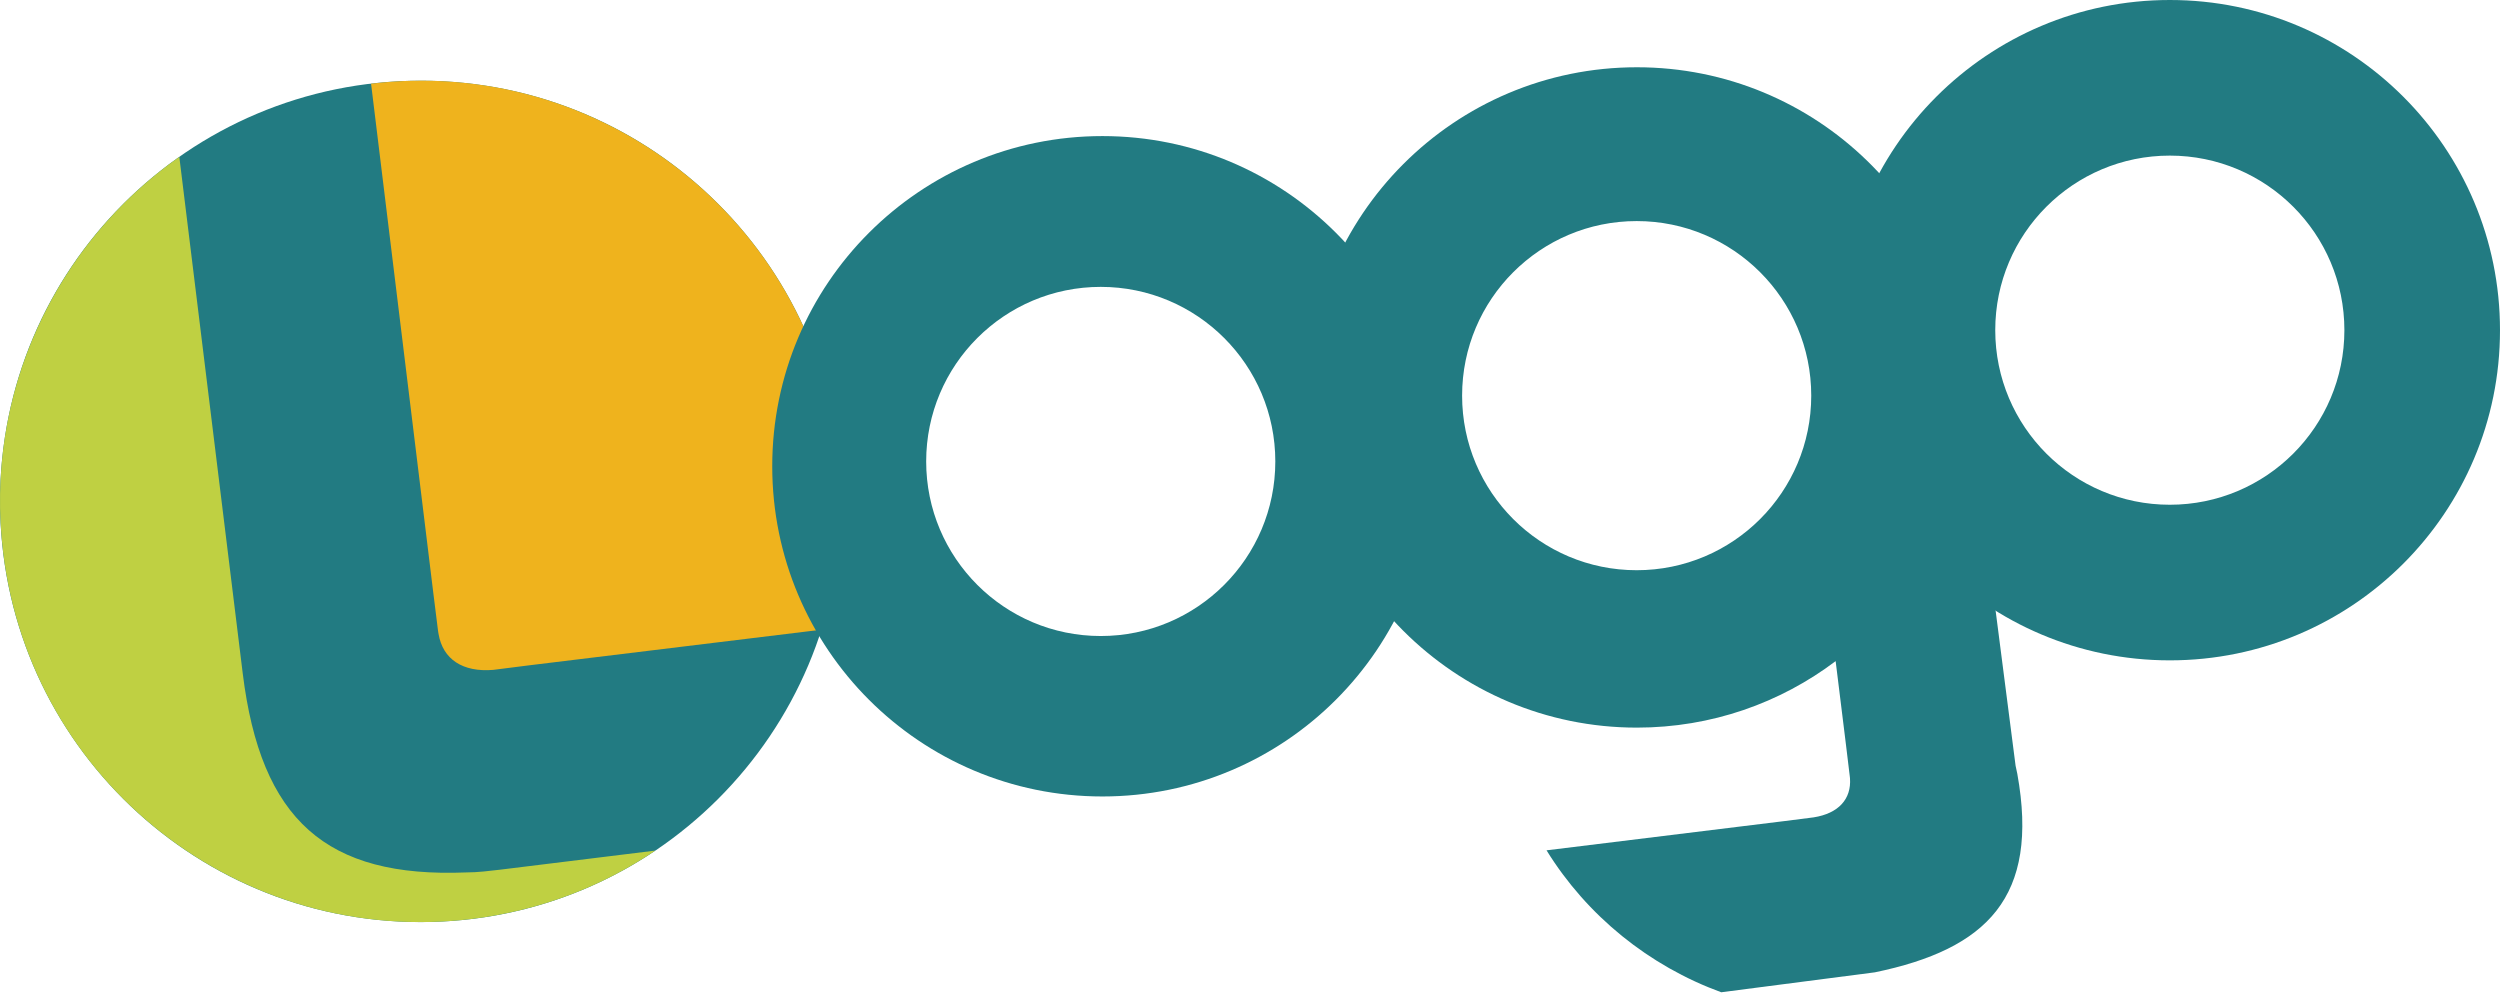
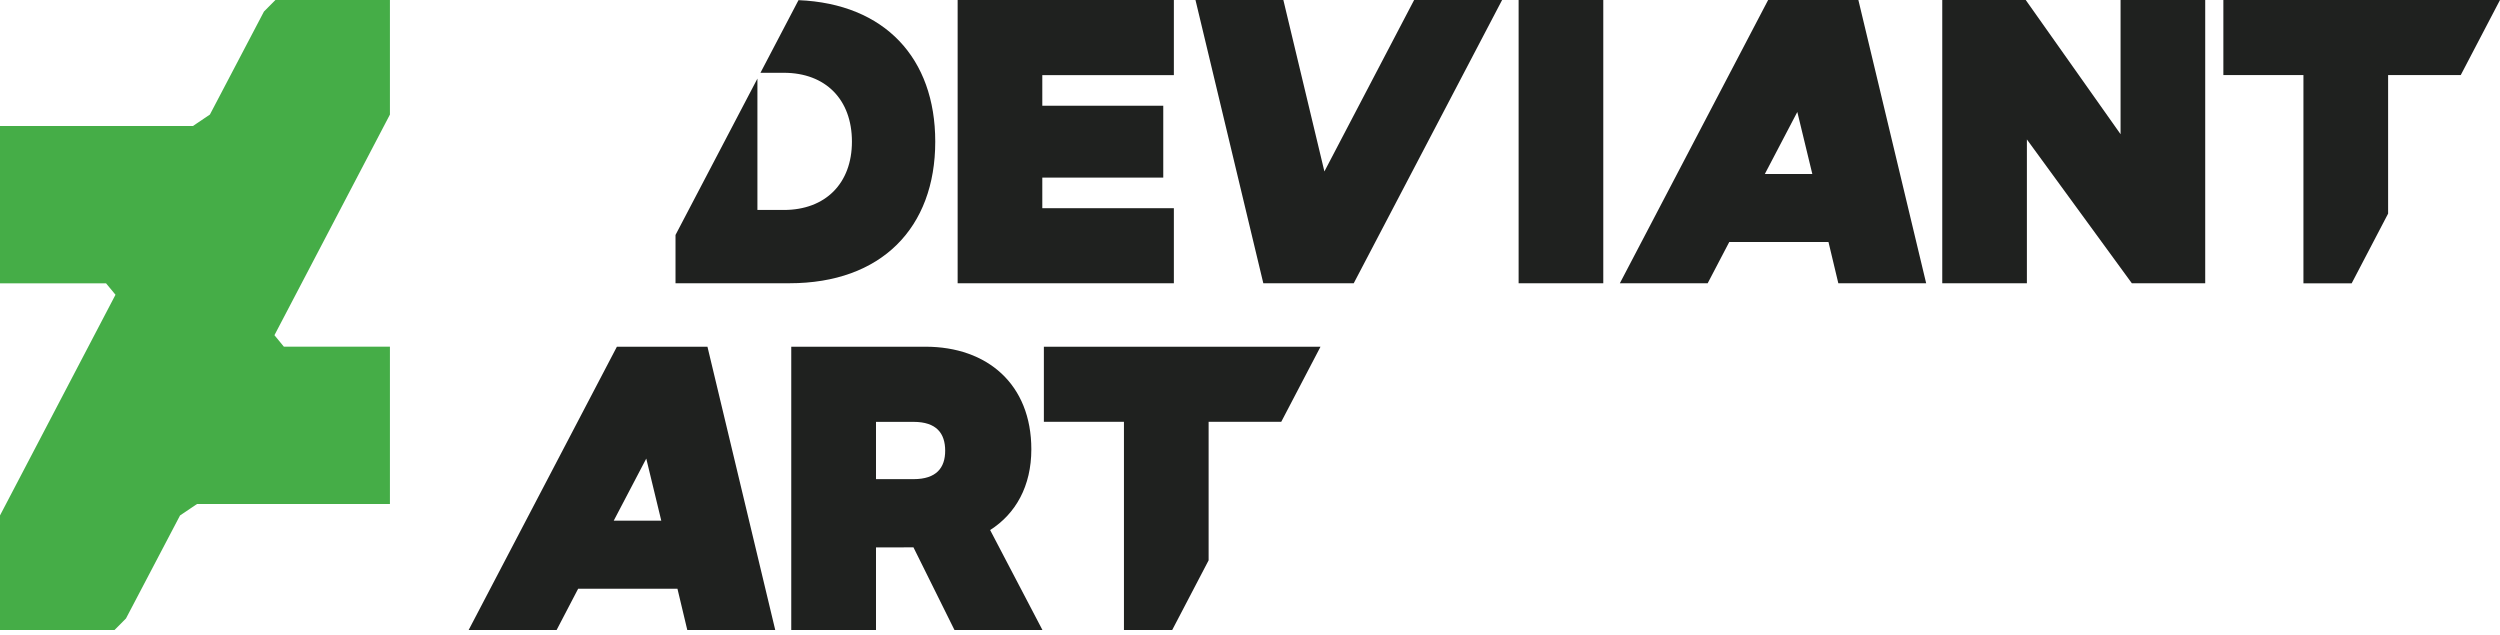
- <svg xmlns="http://www.w3.org/2000/svg" version="1.1" id="Layer_1" width="715.412" height="283.951" viewBox="0 0 715.412 283.951" overflow="visible" enable-background="new 0 0 715.412 283.951" xml:space="preserve">
-   <g>
-     <g>
-       <path fill="#227B82" d="M620.923,0c-52.181,0-94.487,42.303-94.487,94.492c0,52.181,42.307,94.479,94.487,94.479    c52.186,0,94.492-42.299,94.488-94.479C715.412,42.307,673.105,0,620.923,0z M620.923,144.441    c-27.589,0-49.953-22.368-49.953-49.958c-0.004-27.589,22.364-49.954,49.953-49.954c27.59,0,49.958,22.368,49.958,49.958    S648.513,144.441,620.923,144.441z" />
-     </g>
-   </g>
-   <path fill="#227B82" d="M240.782,143.475c0,66.491-53.9,120.389-120.392,120.389c-66.488,0-120.385-53.897-120.385-120.389  c0-66.484,53.897-120.381,120.385-120.381C186.882,23.093,240.782,76.991,240.782,143.475z" />
-   <g>
-     <path fill="#EFB31D" d="M125.366,180.645l0.133,0.781c1.225,7.228,6.907,10.991,15.64,10.27l10.273-1.302l83.677-10.2   c5.108-16.092,6.978-33.536,4.788-51.368C231.8,62.975,171.959,16.067,106.185,23.947l17.819,145.787L125.366,180.645z" />
-     <path fill="#BFD042" d="M133.448,249.658c-40.131,1.623-58.809-14.983-63.984-56.928L51.312,44.877   c-35.212,24.685-56.023,67.6-50.4,113.286c8.072,65.96,68.176,112.88,134.142,104.807c19.459-2.386,37.287-9.291,52.478-19.564   l-44.521,5.479C140.098,249.211,136.802,249.658,133.448,249.658" />
-   </g>
-   <g>
-     <g>
-       <path fill="#227B82" d="M577.284,221.444l-0.496-2.337l-13.921-108.091c-1.44-50.926-43.171-91.767-94.446-91.767    c-52.181,0-94.488,42.303-94.488,94.488c0,52.186,42.308,94.484,94.488,94.484c21.355,0,41.053-7.087,56.877-19.032l-0.002,0.004    l2.961,23.972l1.076,8.924l0.068,0.612c0.436,5.967-3.283,10.076-10.398,11.2l-8.299,1.056l-68.14,8.376    c11.583,18.75,29.329,33.068,49.989,40.618l43.975-5.705C568.597,271.599,583.657,256.757,577.284,221.444z M468.36,163.175    c-27.593,0-49.957-22.368-49.957-49.957s22.368-49.953,49.957-49.953c27.59-0.004,49.958,22.364,49.954,49.953    C518.314,140.807,495.95,163.175,468.36,163.175z" />
-     </g>
-   </g>
-   <g>
-     <g>
-       <path fill="#227B82" d="M315.477,38.942c-52.184,0-94.488,42.307-94.488,94.492c0,52.182,42.304,94.484,94.488,94.488    c52.183-0.004,94.49-42.307,94.49-94.488C409.966,81.249,367.66,38.942,315.477,38.942z M314.995,182.006    c-27.589,0-49.956-22.368-49.956-49.957c0-27.59,22.368-49.954,49.956-49.954c27.589,0,49.954,22.364,49.954,49.954    C364.949,159.638,342.584,182.006,314.995,182.006z" />
+ <svg xmlns="http://www.w3.org/2000/svg" width="512px" height="130px" viewBox="0 0 512 130" version="1.1">
+   <g stroke="none" stroke-width="1" fill="none" fill-rule="evenodd">
+     <g transform="translate(-0, 0)" fill-rule="nonzero">
+       <polyline fill="#45AD47" points="79.857 23.463 79.857 0.004 56.398 0.004 54.057 2.366 42.988 23.46 39.507 25.809 0 25.809 0 58.024 21.719 58.024 23.653 60.363 0 105.562 0 129.021 23.458 129.021 25.8 126.661 36.87 105.566 40.35 103.218 79.857 103.218 79.857 71.002 58.137 71.002 56.205 68.647 79.857 23.463" />
+       <path d="M125.69,106.637 L132.355,93.917 L135.43,106.637 L125.69,106.637 L125.69,106.637 Z M126.34,71.006 L95.98,129.021 L113.996,129.021 L118.401,120.579 L138.743,120.578 L140.756,129.021 L158.77,129.021 L144.886,71.006 L126.34,71.006 Z M187.102,98.128 L179.405,98.128 L179.405,86.398 L187.102,86.398 C191.792,86.398 193.573,88.744 193.573,92.31 C193.573,95.783 191.792,98.128 187.102,98.128 Z M211.218,92.023 C211.218,78.701 202.208,71.006 189.54,71.006 L162.05,71.006 L162.05,129.027 L179.405,129.027 L179.405,112.105 L183.628,112.105 L187.075,112.095 L195.477,129.027 L213.494,129.027 L202.78,108.554 C208.034,105.207 211.218,99.533 211.218,92.023 Z M213.785,71.006 L213.785,86.386 L230.184,86.386 L230.184,129.027 L240.065,129.027 L247.525,114.755 L247.525,86.386 L262.399,86.386 L270.441,71.006 L213.785,71.006 Z M311.013,0.004 L328.352,0.004 L328.352,58.017 L311.013,58.017 L311.013,0.004 Z M163.533,0.033 L155.741,14.907 L160.525,14.907 C169.067,14.907 174.475,20.367 174.475,29.003 C174.475,37.54 169.067,43.001 160.525,43.001 L155.119,43.001 L155.119,16.096 L138.346,48.116 L138.346,58.009 L161.682,58.009 C180.487,58.009 191.539,46.67 191.539,29.003 C191.539,11.92 181.208,0.759 163.533,0.033 Z M196.125,58.017 L240.408,58.017 L240.408,42.64 L213.463,42.64 L213.463,36.37 L238.236,36.37 L238.236,21.65 L213.463,21.65 L213.463,15.383 L240.408,15.383 L240.408,0.004 L196.125,0.004 L196.125,58.017 Z M271.237,35.111 L262.833,0.004 L244.835,0.004 L258.728,58.016 L277.242,58.016 L307.629,0.004 L289.611,0.004 L271.237,35.111 Z M455.345,0 L455.345,15.38 L471.743,15.38 L471.743,58.021 L481.624,58.021 L489.085,43.749 L489.085,15.38 L503.959,15.38 L512,0 L455.345,0 Z M361.436,35.636 L368.09,22.927 L371.164,35.636 L361.436,35.636 Z M362.111,0.004 L331.744,58.016 L349.729,58.016 L354.15,49.563 L374.473,49.563 L376.49,58.016 L394.48,58.017 L380.595,0.004 L362.111,0.004 Z M434.293,27.485 L414.874,0.004 L397.774,0.004 L397.774,58.017 L415.107,58.017 L415.107,28.555 L436.606,58.017 L451.628,58.017 L451.628,0.004 L434.293,0.004 L434.293,27.485 Z" fill="#1F211F" />
    </g>
  </g>
</svg>
